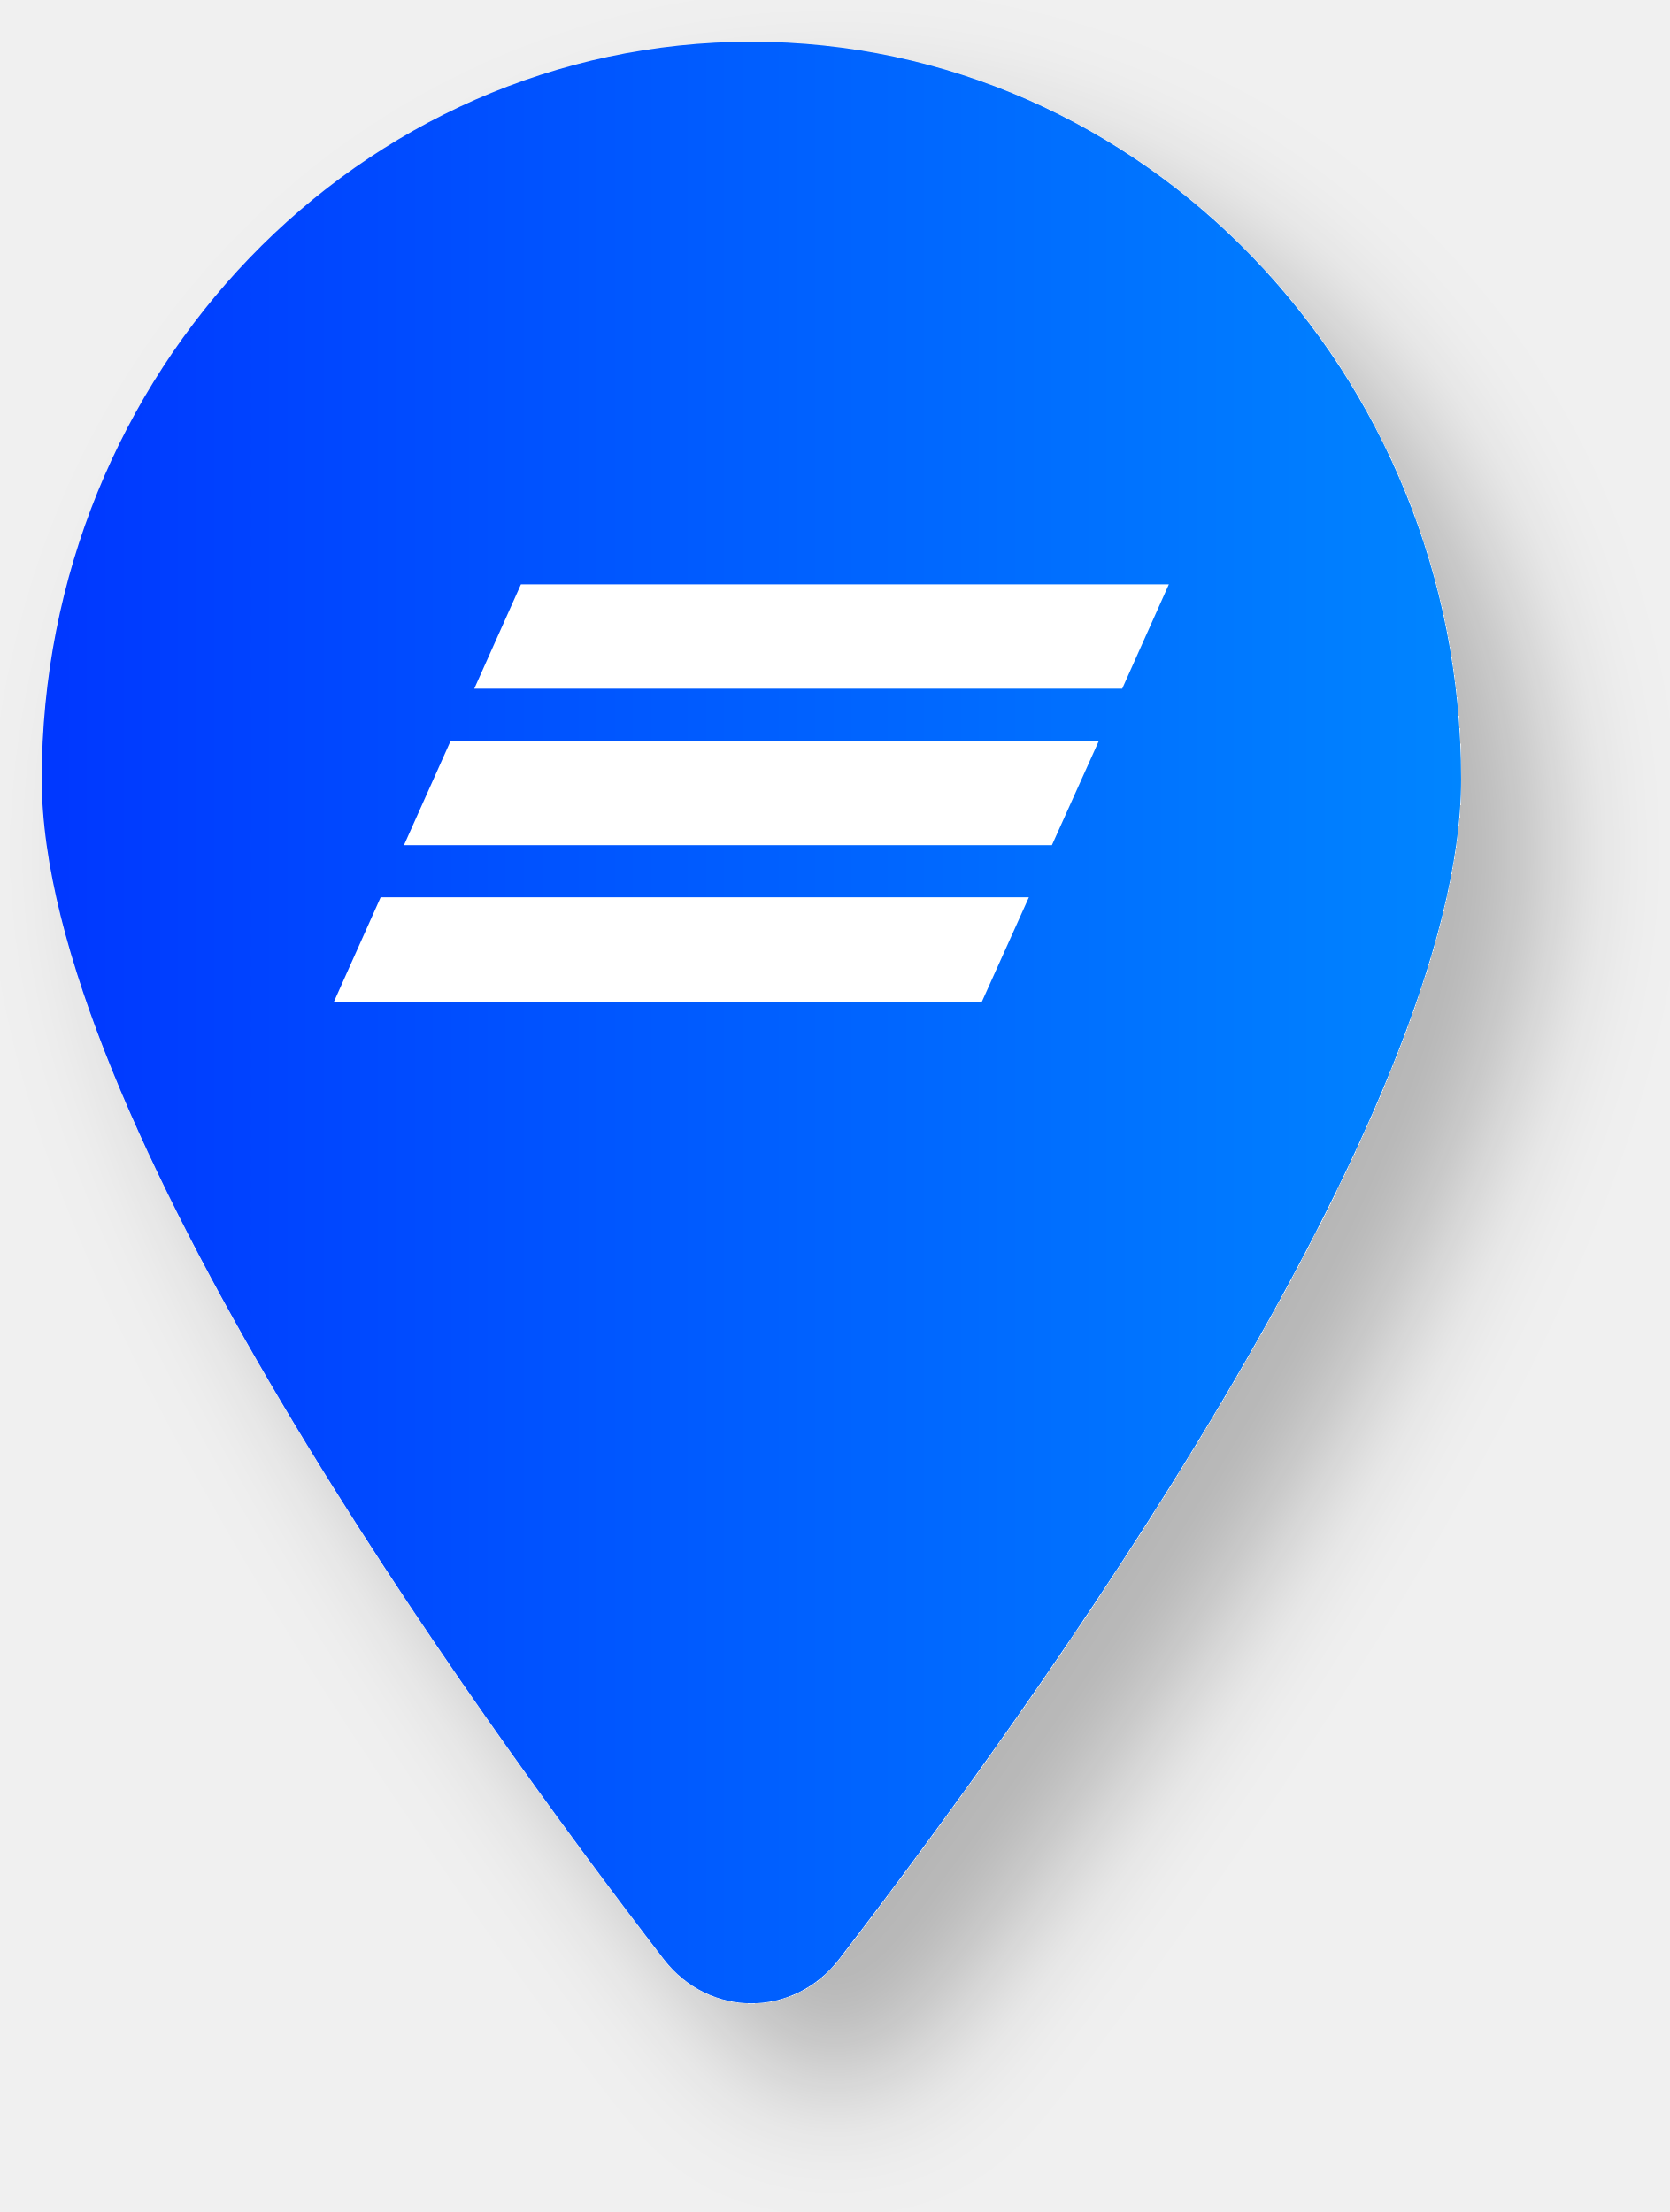
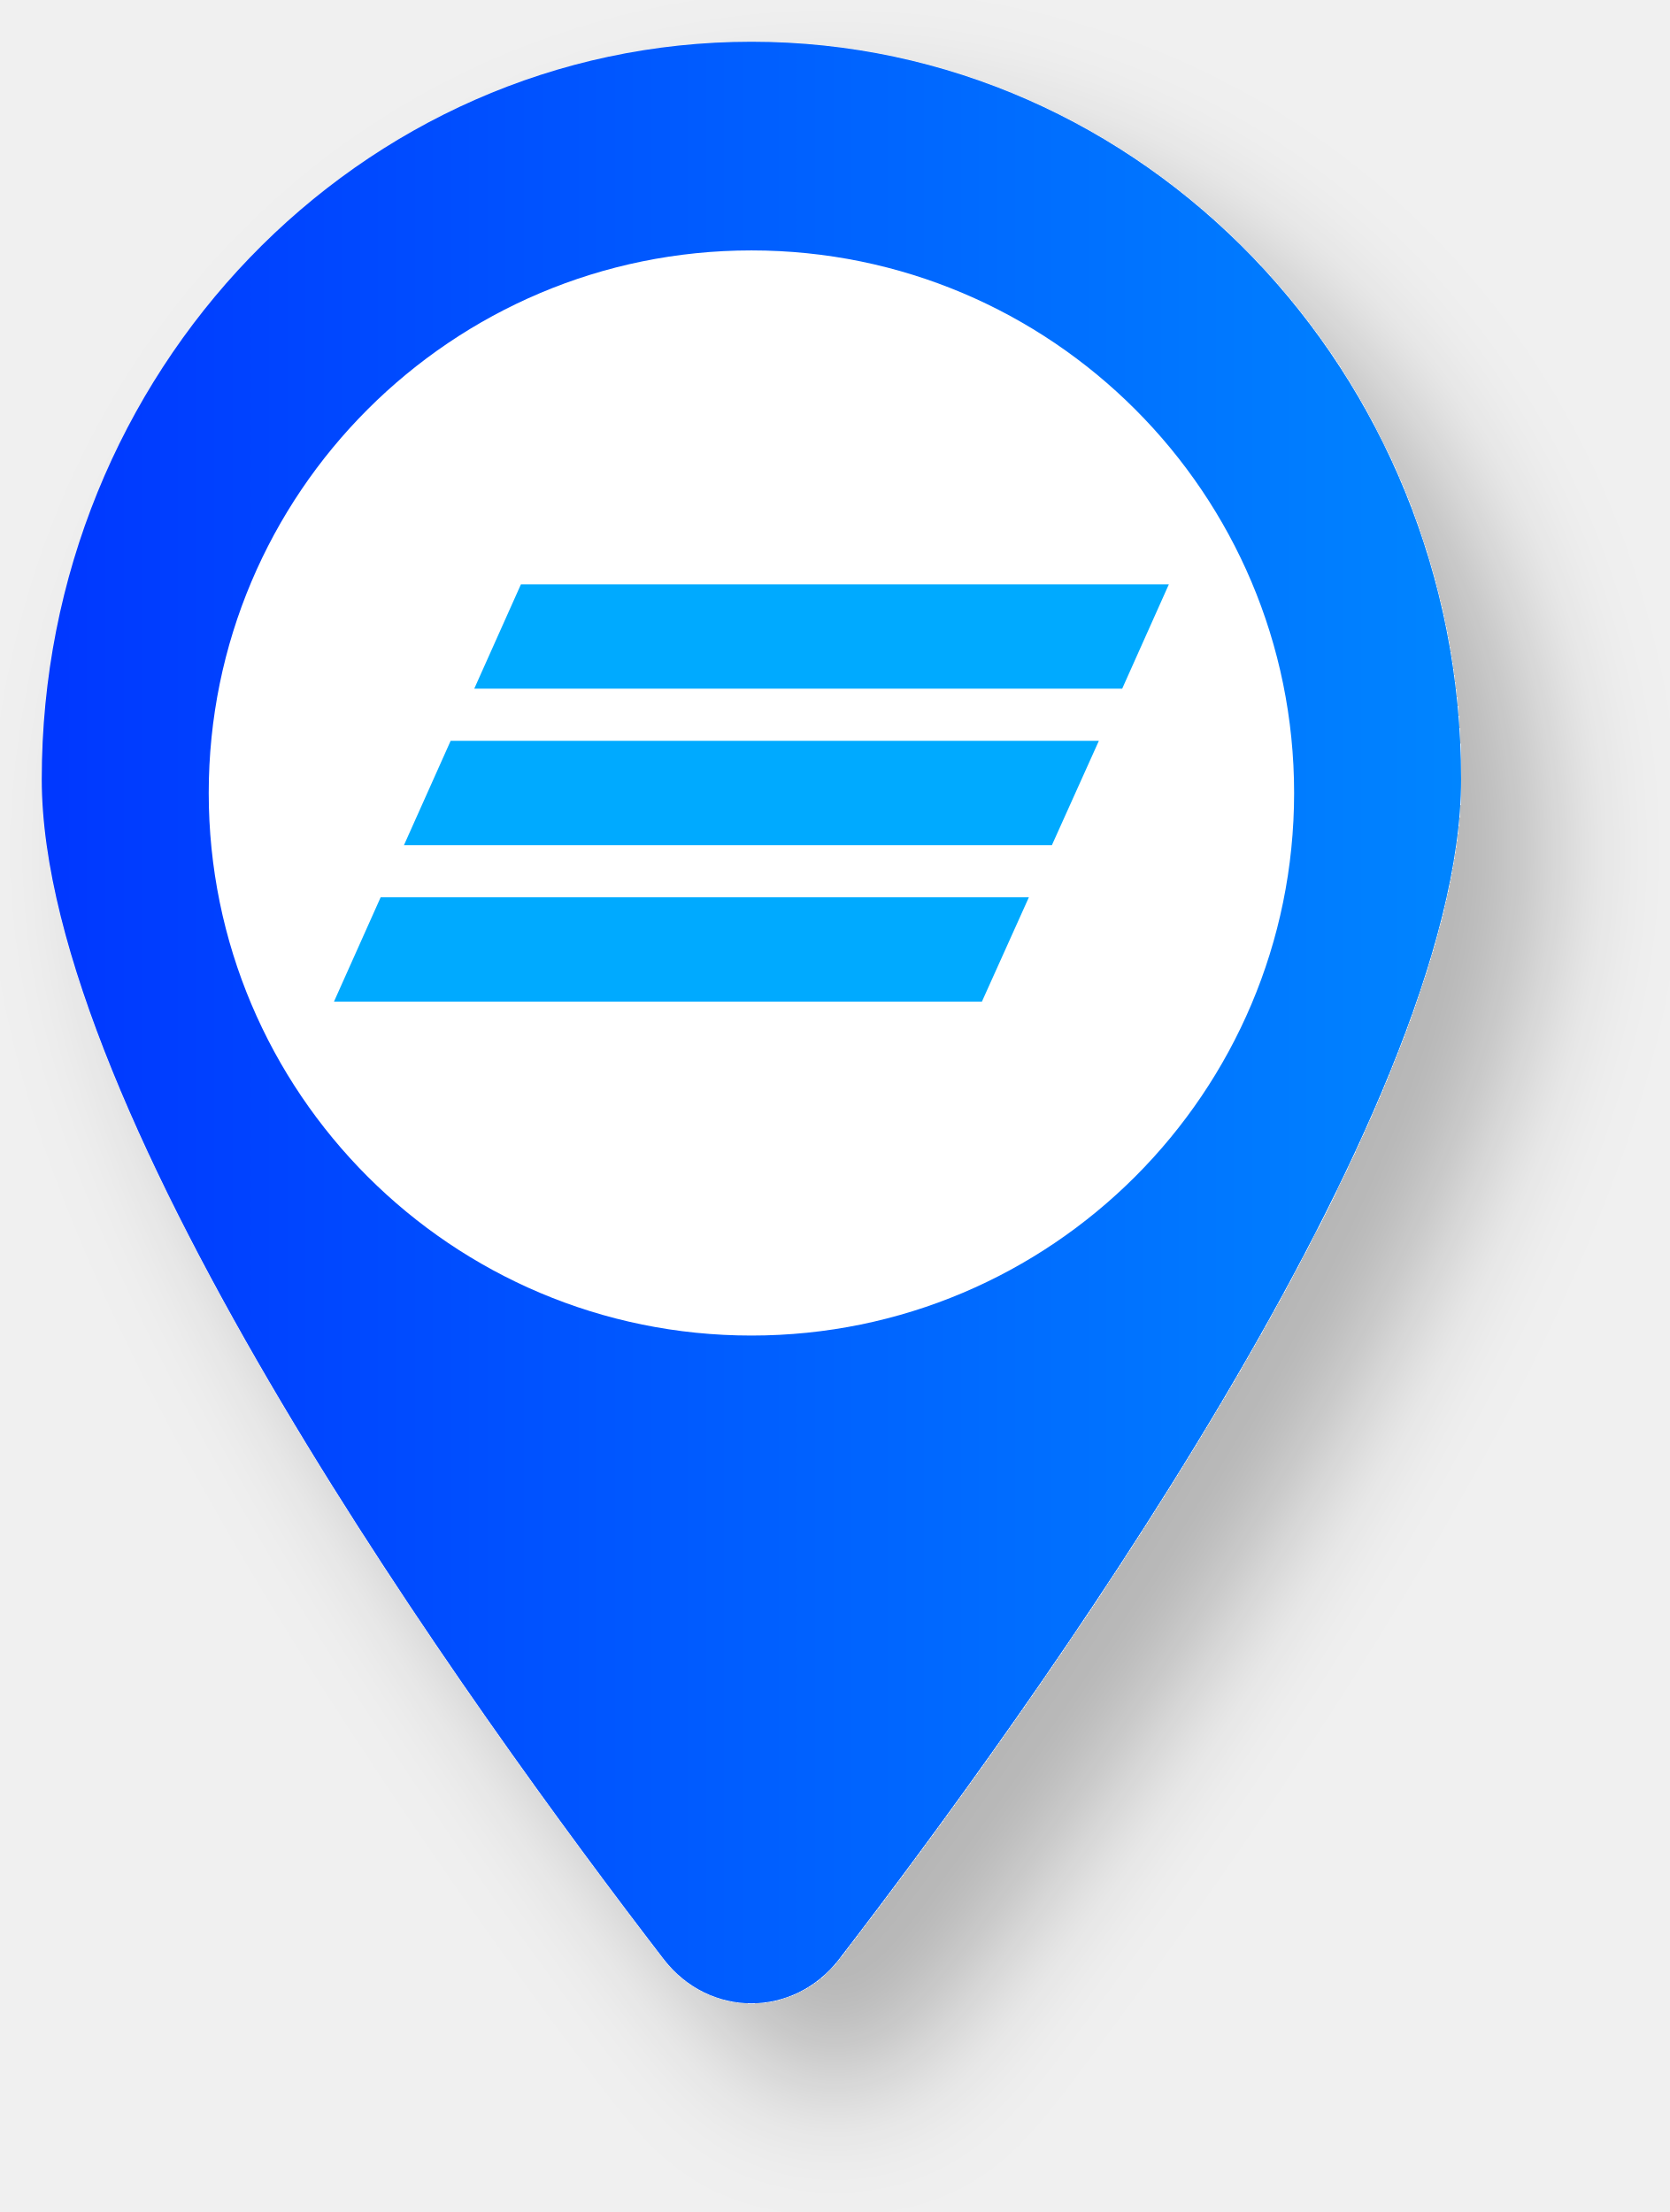
<svg xmlns="http://www.w3.org/2000/svg" width="40" height="53" viewBox="0 0 40 53" fill="none">
-   <g filter="url(#filter0_d_3008_3415)">
-     <path d="M20.098 46.944C24.641 41.035 35 26.715 35 18.671C35 8.915 27.385 1 18 1C8.615 1 1 8.915 1 18.671C1 26.715 11.359 41.035 15.902 46.944C16.991 48.352 19.009 48.352 20.098 46.944Z" fill="url(#paint0_linear_3008_3415)" />
-     <path d="M26.882 16.5H11.361L12.479 14H28L26.882 16.5ZM26.323 17.75H10.795L9.677 20.25H25.198L26.323 17.75ZM24.646 21.5H9.118L8 24H23.521L24.646 21.5Z" fill="white" />
+   <g filter="url(#filter0_d_3205_1483)">
+     <path d="M20.098 46.944C24.641 41.035 35 26.715 35 18.671C35 8.915 27.385 1 18 1C8.615 1 1 8.915 1 18.671C1 26.715 11.359 41.035 15.902 46.944C16.991 48.352 19.009 48.352 20.098 46.944Z" fill="url(#paint0_linear_3205_1483)" />
+     <circle cx="18" cy="19" r="13" fill="white" />
+     <path d="M26.882 16.5H11.361L12.479 14H28L26.882 16.5ZM26.323 17.75H10.795L9.677 20.25H25.198L26.323 17.75ZM24.646 21.5H9.118L8 24H23.521L24.646 21.5Z" fill="#00AAFF" />
  </g>
  <defs>
-     <filter id="filter0_d_3008_3415" x="0" y="0" width="40" height="53" filterUnits="userSpaceOnUse" color-interpolation-filters="sRGB">
+     <filter id="filter0_d_3205_1483" x="0" y="0" width="40" height="53" filterUnits="userSpaceOnUse" color-interpolation-filters="sRGB">
      <feFlood flood-opacity="0" result="BackgroundImageFix" />
      <feColorMatrix in="SourceAlpha" type="matrix" values="0 0 0 0 0 0 0 0 0 0 0 0 0 0 0 0 0 0 127 0" result="hardAlpha" />
      <feOffset dx="2" dy="2" />
      <feGaussianBlur stdDeviation="1.5" />
      <feComposite in2="hardAlpha" operator="out" />
      <feColorMatrix type="matrix" values="0 0 0 0 0 0 0 0 0 0 0 0 0 0 0 0 0 0 0.25 0" />
-       <feBlend mode="normal" in2="BackgroundImageFix" result="effect1_dropShadow_3008_3415" />
-       <feBlend mode="normal" in="SourceGraphic" in2="effect1_dropShadow_3008_3415" result="shape" />
+       <feBlend mode="normal" in2="BackgroundImageFix" result="effect1_dropShadow_3205_1483" />
+       <feBlend mode="normal" in="SourceGraphic" in2="effect1_dropShadow_3205_1483" result="shape" />
    </filter>
-     <linearGradient id="paint0_linear_3008_3415" x1="1" y1="24.5" x2="35" y2="24.5" gradientUnits="userSpaceOnUse">
+     <linearGradient id="paint0_linear_3205_1483" x1="1" y1="24.5" x2="35" y2="24.5" gradientUnits="userSpaceOnUse">
      <stop stop-color="#0037FF" />
      <stop offset="1" stop-color="#0085FF" />
    </linearGradient>
  </defs>
</svg>
